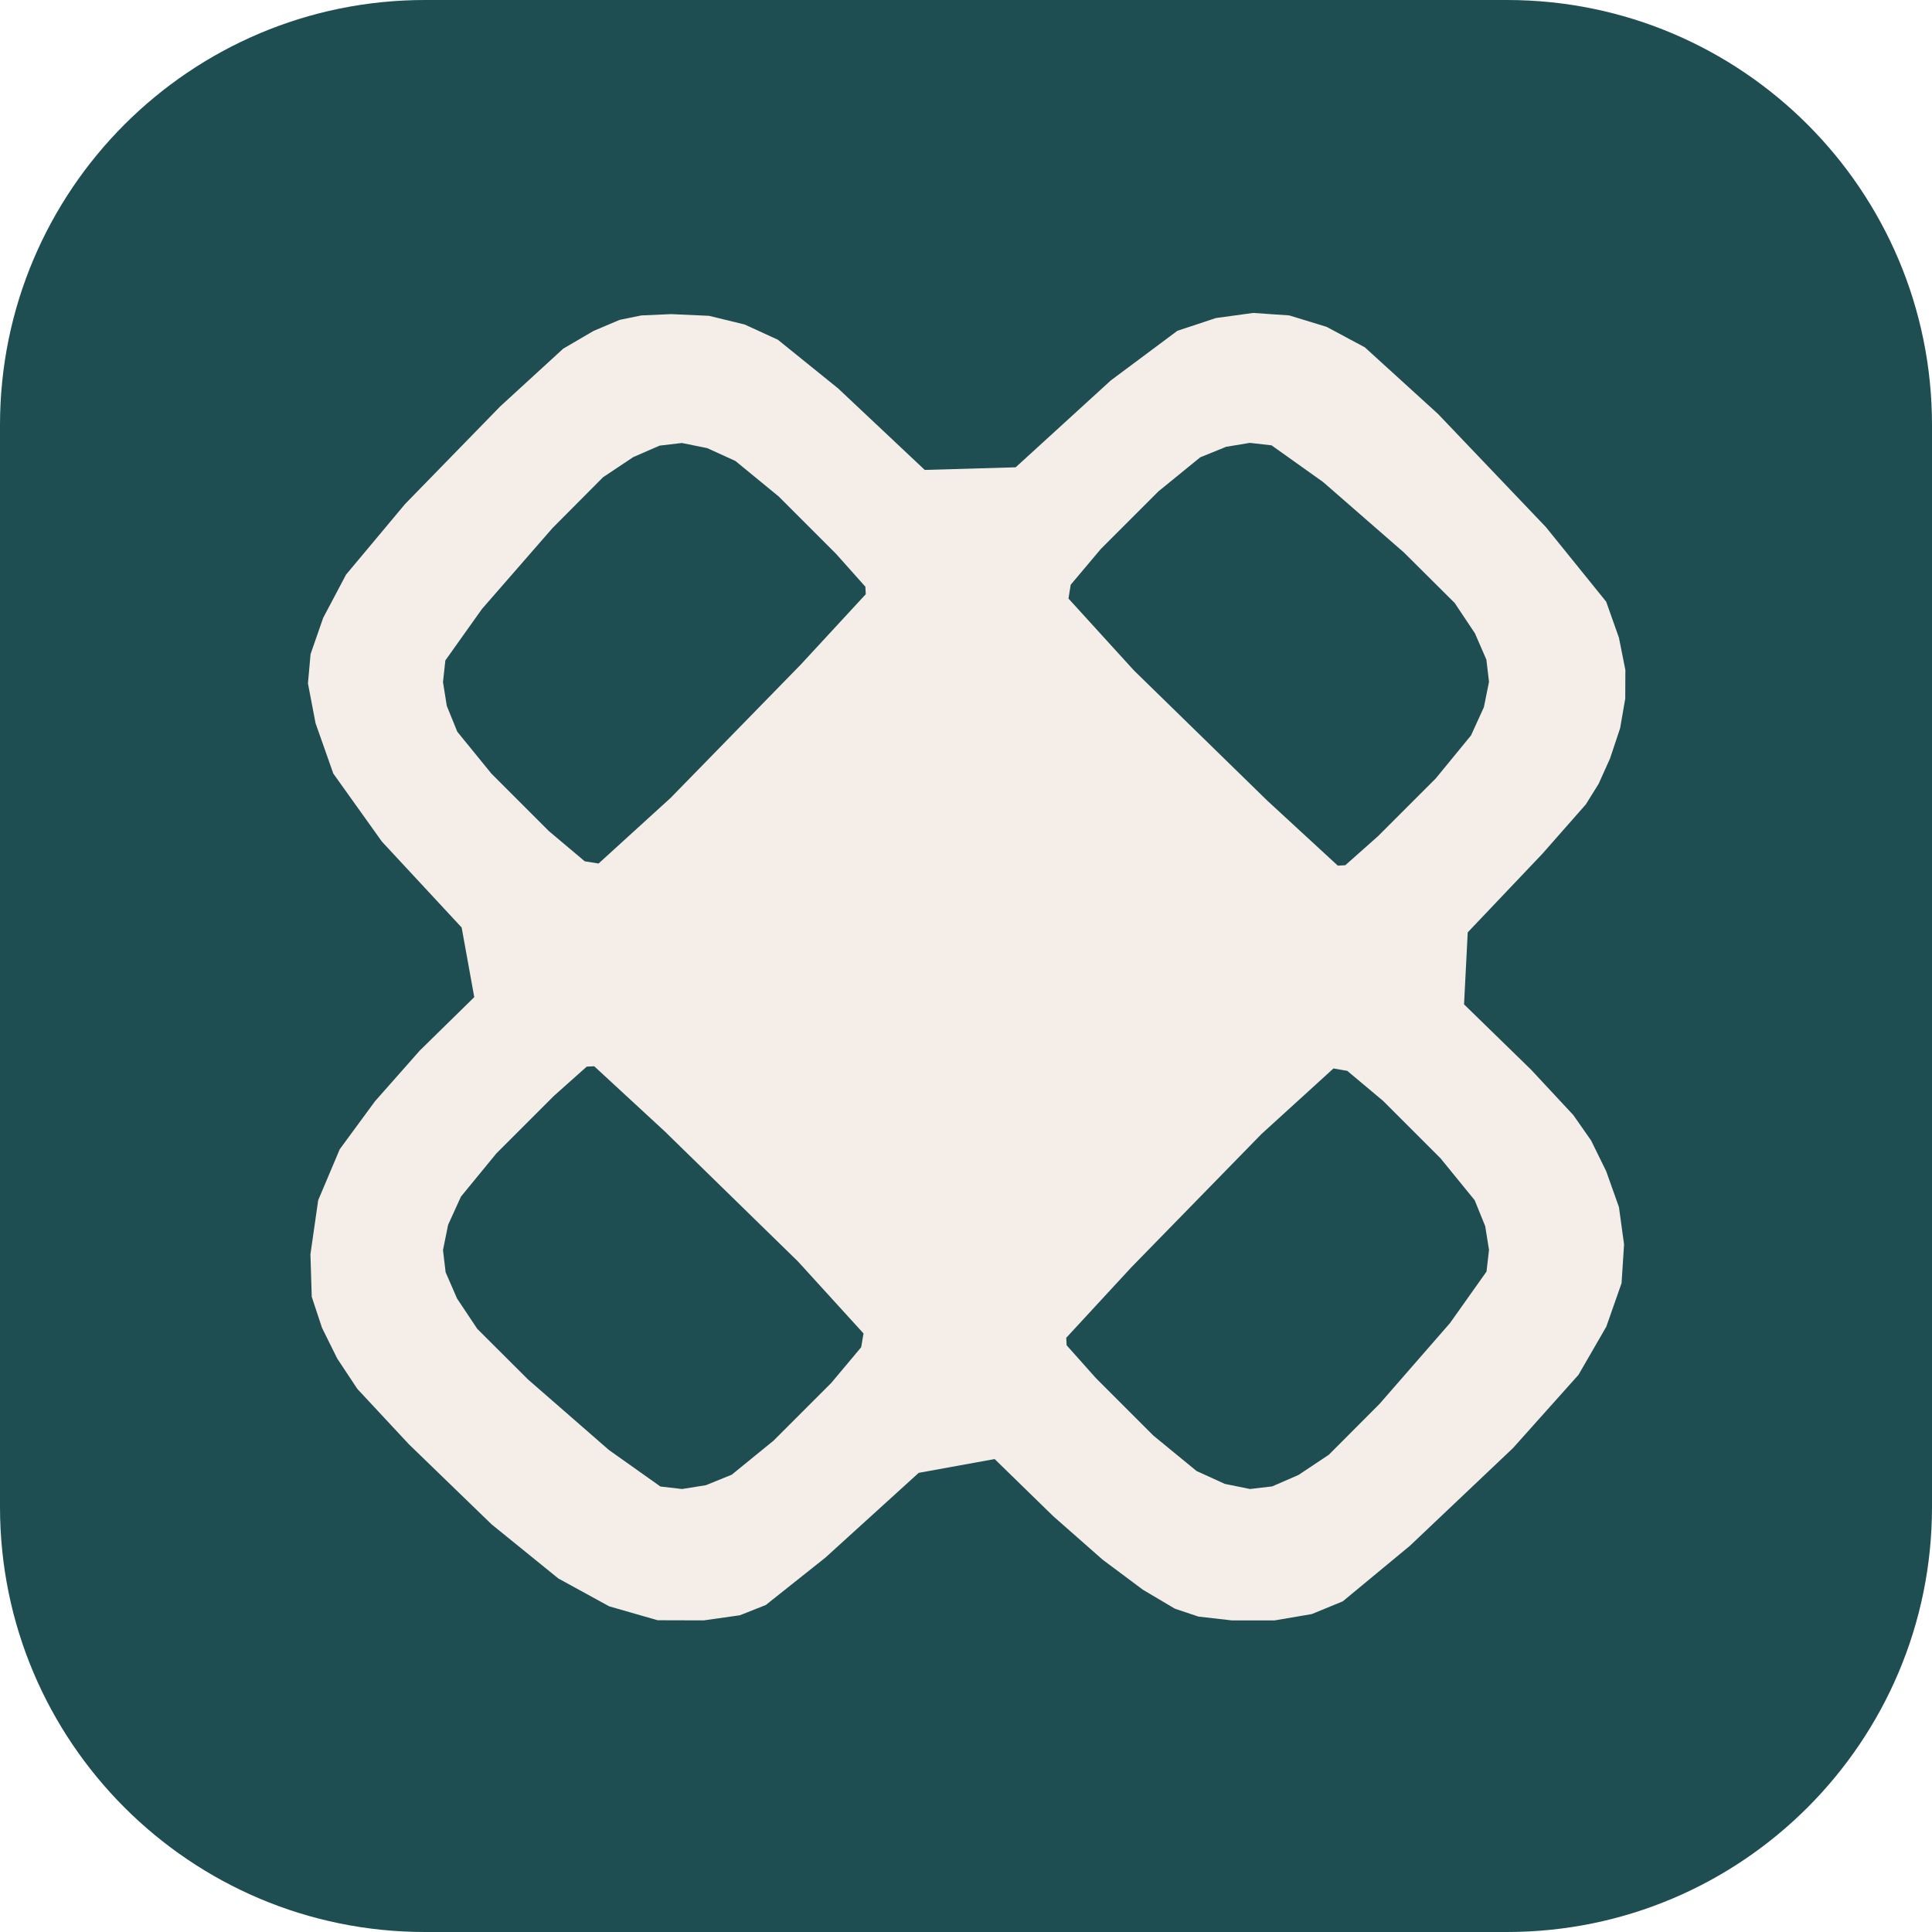
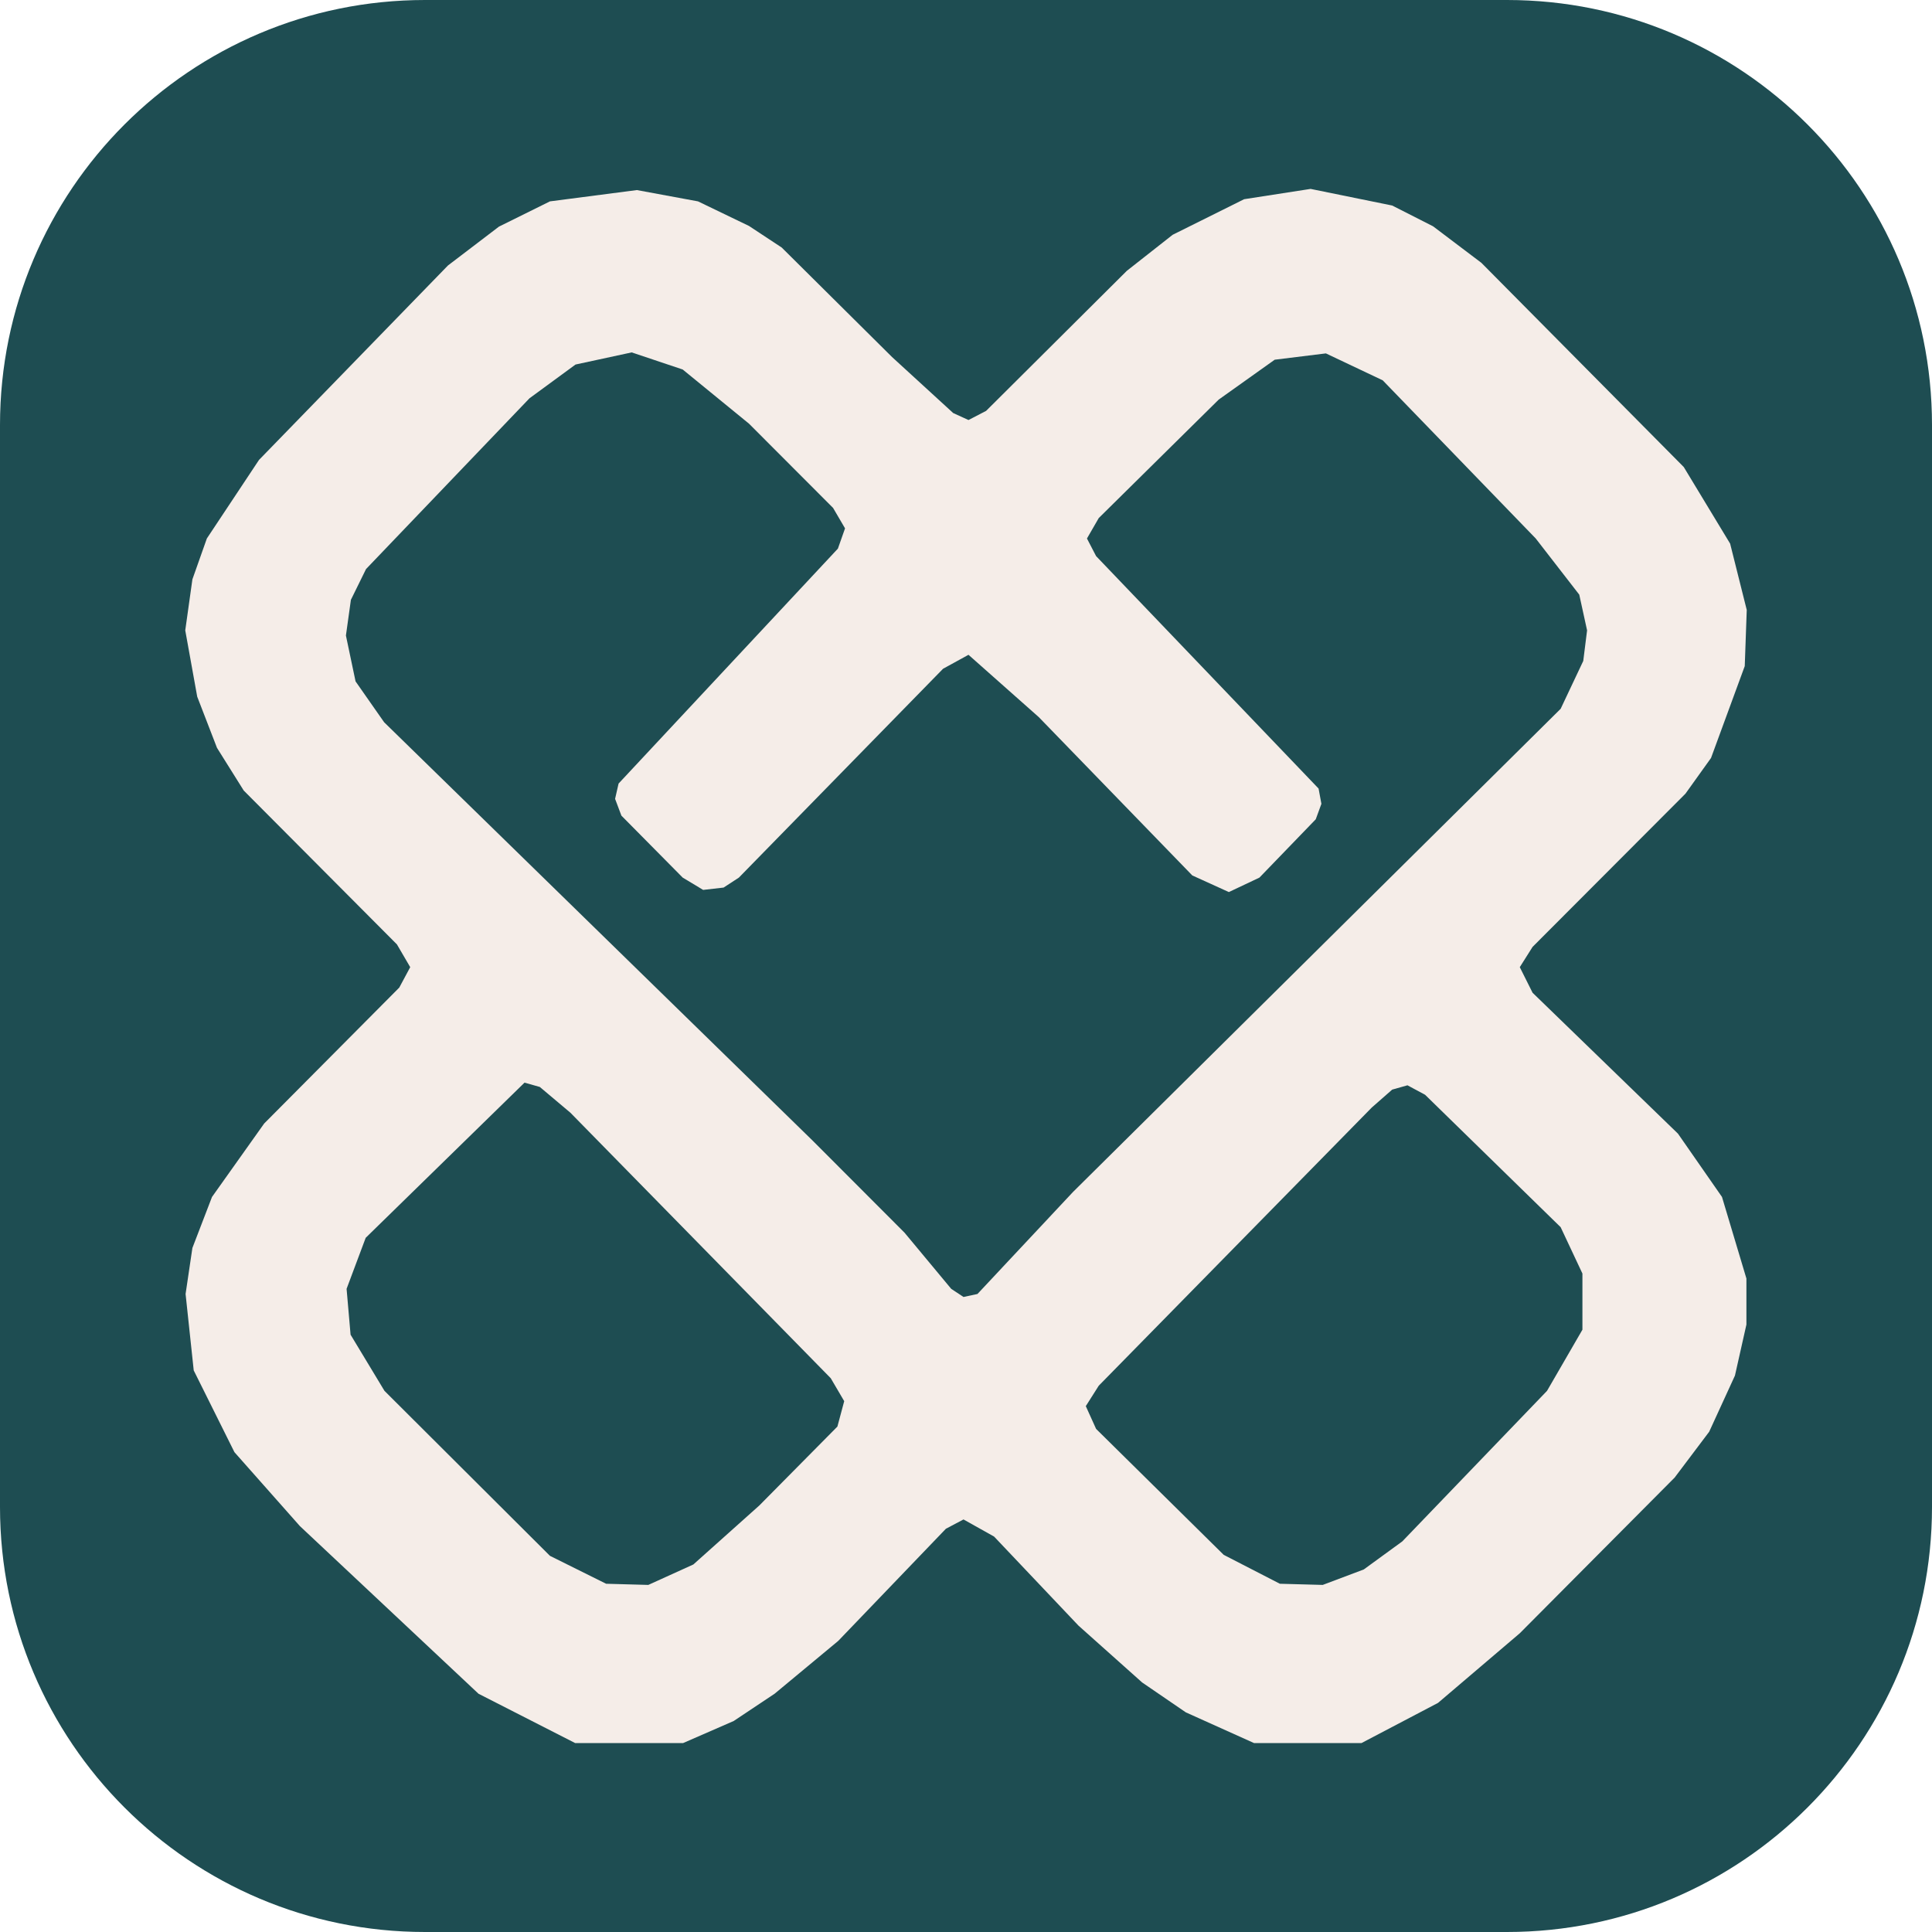
<svg xmlns="http://www.w3.org/2000/svg" viewBox="0 0 100 100">
  <rect width="100" height="100" rx="22" fill="#1E4D52" />
-   <g transform="translate(16,16) scale(0.68)">
-     <path fill-rule="evenodd" fill="#F5EDE8" d="M27.56 0.38 L30.44 0.51 L33.15 1.17 L35.68 2.33 L40.26 6.03 L46.86 12.24 L53.78 12.04 L61.02 5.43 L66.09 1.65 L69.02 0.68 L71.86 0.29 L74.61 0.48 L77.45 1.35 L80.36 2.91 L85.93 7.98 L94.14 16.59 L98.73 22.27 L99.70 25.01 L100.19 27.47 L100.18 29.65 L99.79 31.90 L99.02 34.21 L98.15 36.14 L97.18 37.70 L93.87 41.46 L88.19 47.44 L87.91 52.92 L93.01 57.89 L96.23 61.35 L97.58 63.28 L98.73 65.62 L99.70 68.35 L100.09 71.19 L99.90 74.14 L98.74 77.45 L96.62 81.12 L91.64 86.69 L83.78 94.14 L78.68 98.36 L76.32 99.33 L73.50 99.81 L70.22 99.81 L67.69 99.52 L65.90 98.92 L63.47 97.48 L60.40 95.19 L56.63 91.87 L52.18 87.53 L46.40 88.58 L39.30 95.03 L34.76 98.64 L32.79 99.42 L30.04 99.81 L26.53 99.80 L22.84 98.74 L18.97 96.62 L13.89 92.50 L7.59 86.40 L3.67 82.19 L2.14 79.88 L0.98 77.54 L0.20 75.18 L0.10 71.94 L0.69 67.83 L2.33 63.95 L5.01 60.30 L8.42 56.44 L12.57 52.37 L11.61 47.07 L5.54 40.53 L1.84 35.35 L0.49 31.52 L-0.09 28.49 L0.11 26.26 L1.07 23.50 L2.81 20.21 L7.30 14.84 L14.55 7.40 L19.34 3.01 L21.65 1.66 L23.63 0.82 L25.29 0.48Z M77.97 57.80 L79.02 57.98 L81.74 60.26 L86.13 64.65 L88.72 67.83 L89.52 69.80 L89.81 71.61 L89.62 73.26 L86.84 77.18 L81.47 83.34 L77.62 87.20 L75.31 88.74 L73.31 89.61 L71.62 89.81 L69.70 89.42 L67.55 88.44 L64.27 85.75 L59.88 81.36 L57.66 78.87 L57.63 78.30 L62.58 72.94 L72.49 62.79Z M42.20 77.97 L42.02 79.02 L39.74 81.74 L35.35 86.13 L32.17 88.72 L30.20 89.52 L28.39 89.81 L26.74 89.62 L22.82 86.84 L16.66 81.47 L12.80 77.62 L11.26 75.31 L10.39 73.31 L10.19 71.62 L10.58 69.70 L11.56 67.55 L14.25 64.27 L18.64 59.88 L21.13 57.66 L21.70 57.63 L27.06 62.58 L37.21 72.49Z M22.03 42.20 L20.98 42.03 L18.26 39.74 L13.87 35.35 L11.28 32.17 L10.48 30.20 L10.19 28.39 L10.37 26.74 L13.16 22.82 L18.53 16.66 L22.37 12.80 L24.68 11.26 L26.68 10.39 L28.37 10.19 L30.30 10.58 L32.45 11.56 L35.73 14.25 L40.12 18.64 L42.34 21.13 L42.37 21.70 L37.42 27.06 L27.51 37.21Z M57.80 22.03 L57.97 20.98 L60.26 18.26 L64.65 13.87 L67.83 11.28 L69.80 10.48 L71.61 10.18 L73.26 10.37 L77.18 13.16 L83.34 18.53 L87.20 22.37 L88.74 24.68 L89.61 26.68 L89.81 28.37 L89.42 30.30 L88.44 32.45 L85.75 35.73 L81.36 40.12 L78.87 42.33 L78.30 42.36 L72.94 37.42 L62.79 27.51Z" />
+   <g transform="translate(50,50) scale(0.86) translate(-50,-50)">
+     <path fill-rule="evenodd" fill="#F5EDE8" d="M26.48 96.77 L20.66 93.80 L9.91 83.71 L5.97 79.26 L3.52 74.34 L3.03 69.74 L3.44 66.97 L4.62 63.90 L7.76 59.48 L15.89 51.30 L16.55 50.07 L15.75 48.70 L6.53 39.44 L4.92 36.87 L3.73 33.79 L3.01 29.80 L3.44 26.73 L4.31 24.27 L7.45 19.54 L18.82 7.84 L21.89 5.50 L24.96 3.98 L30.19 3.30 L33.87 3.98 L36.94 5.46 L38.91 6.76 L45.55 13.35 L49.23 16.72 L50.15 17.14 L51.21 16.59 L59.68 8.16 L62.44 5.99 L66.74 3.85 L70.74 3.23 L75.65 4.23 L78.11 5.48 L81.02 7.68 L93.20 19.97 L95.99 24.58 L96.99 28.57 L96.87 31.95 L94.84 37.48 L93.30 39.63 L84.10 48.85 L83.33 50.07 L84.10 51.61 L92.85 60.09 L95.50 63.90 L96.97 68.81 L96.97 71.58 L96.28 74.65 L94.73 78.03 L92.65 80.79 L83.33 90.16 L78.41 94.35 L73.80 96.77Z M50.69 69.74 L56.45 63.59 L85.79 34.52 L87.15 31.64 L87.38 29.80 L86.91 27.65 L84.29 24.27 L75.08 14.75 L71.66 13.13 L68.58 13.51 L65.21 15.91 L57.99 23.04 L57.28 24.27 L57.83 25.33 L71.22 39.32 L71.39 40.24 L71.05 41.17 L67.66 44.68 L65.82 45.55 L63.62 44.55 L54.38 35.02 L50.15 31.27 L48.62 32.11 L36.33 44.68 L35.41 45.28 L34.18 45.42 L32.95 44.68 L29.26 40.95 L28.88 39.94 L29.09 39.02 L42.29 24.88 L42.72 23.66 L42.00 22.43 L36.94 17.36 L32.95 14.10 L29.88 13.07 L26.50 13.80 L23.73 15.83 L13.89 26.11 L12.98 27.96 L12.68 30.11 L13.26 32.87 L14.98 35.33 L40.78 60.52 L46.30 66.05 L49.11 69.43 L49.85 69.92 L50.69 69.74Z M30.88 87.25 L33.59 86.02 L37.56 82.47 L42.26 77.72 L42.67 76.19 L41.86 74.81 L26.19 58.83 L24.35 57.28 L23.43 57.02 L13.87 66.36 L12.72 69.43 L12.96 72.19 L15.00 75.57 L24.96 85.50 L28.34 87.18 L30.88 87.25Z M71.47 87.25 L73.94 86.32 L76.26 84.63 L84.97 75.57 L87.10 71.89 L87.10 68.51 L85.79 65.72 L77.63 57.75 L76.57 57.18 L75.65 57.44 L74.42 58.52 L57.99 75.26 L57.21 76.49 L57.83 77.86 L65.51 85.44 L68.89 87.18 L71.47 87.25Z M67.34 96.77 L63.23 94.92 L60.60 93.12 L56.77 89.70 L51.69 84.34 L49.85 83.31 L48.79 83.87 L42.31 90.62 L38.48 93.80 L36.02 95.44 L32.97 96.77Z" />
  </g>
</svg>
